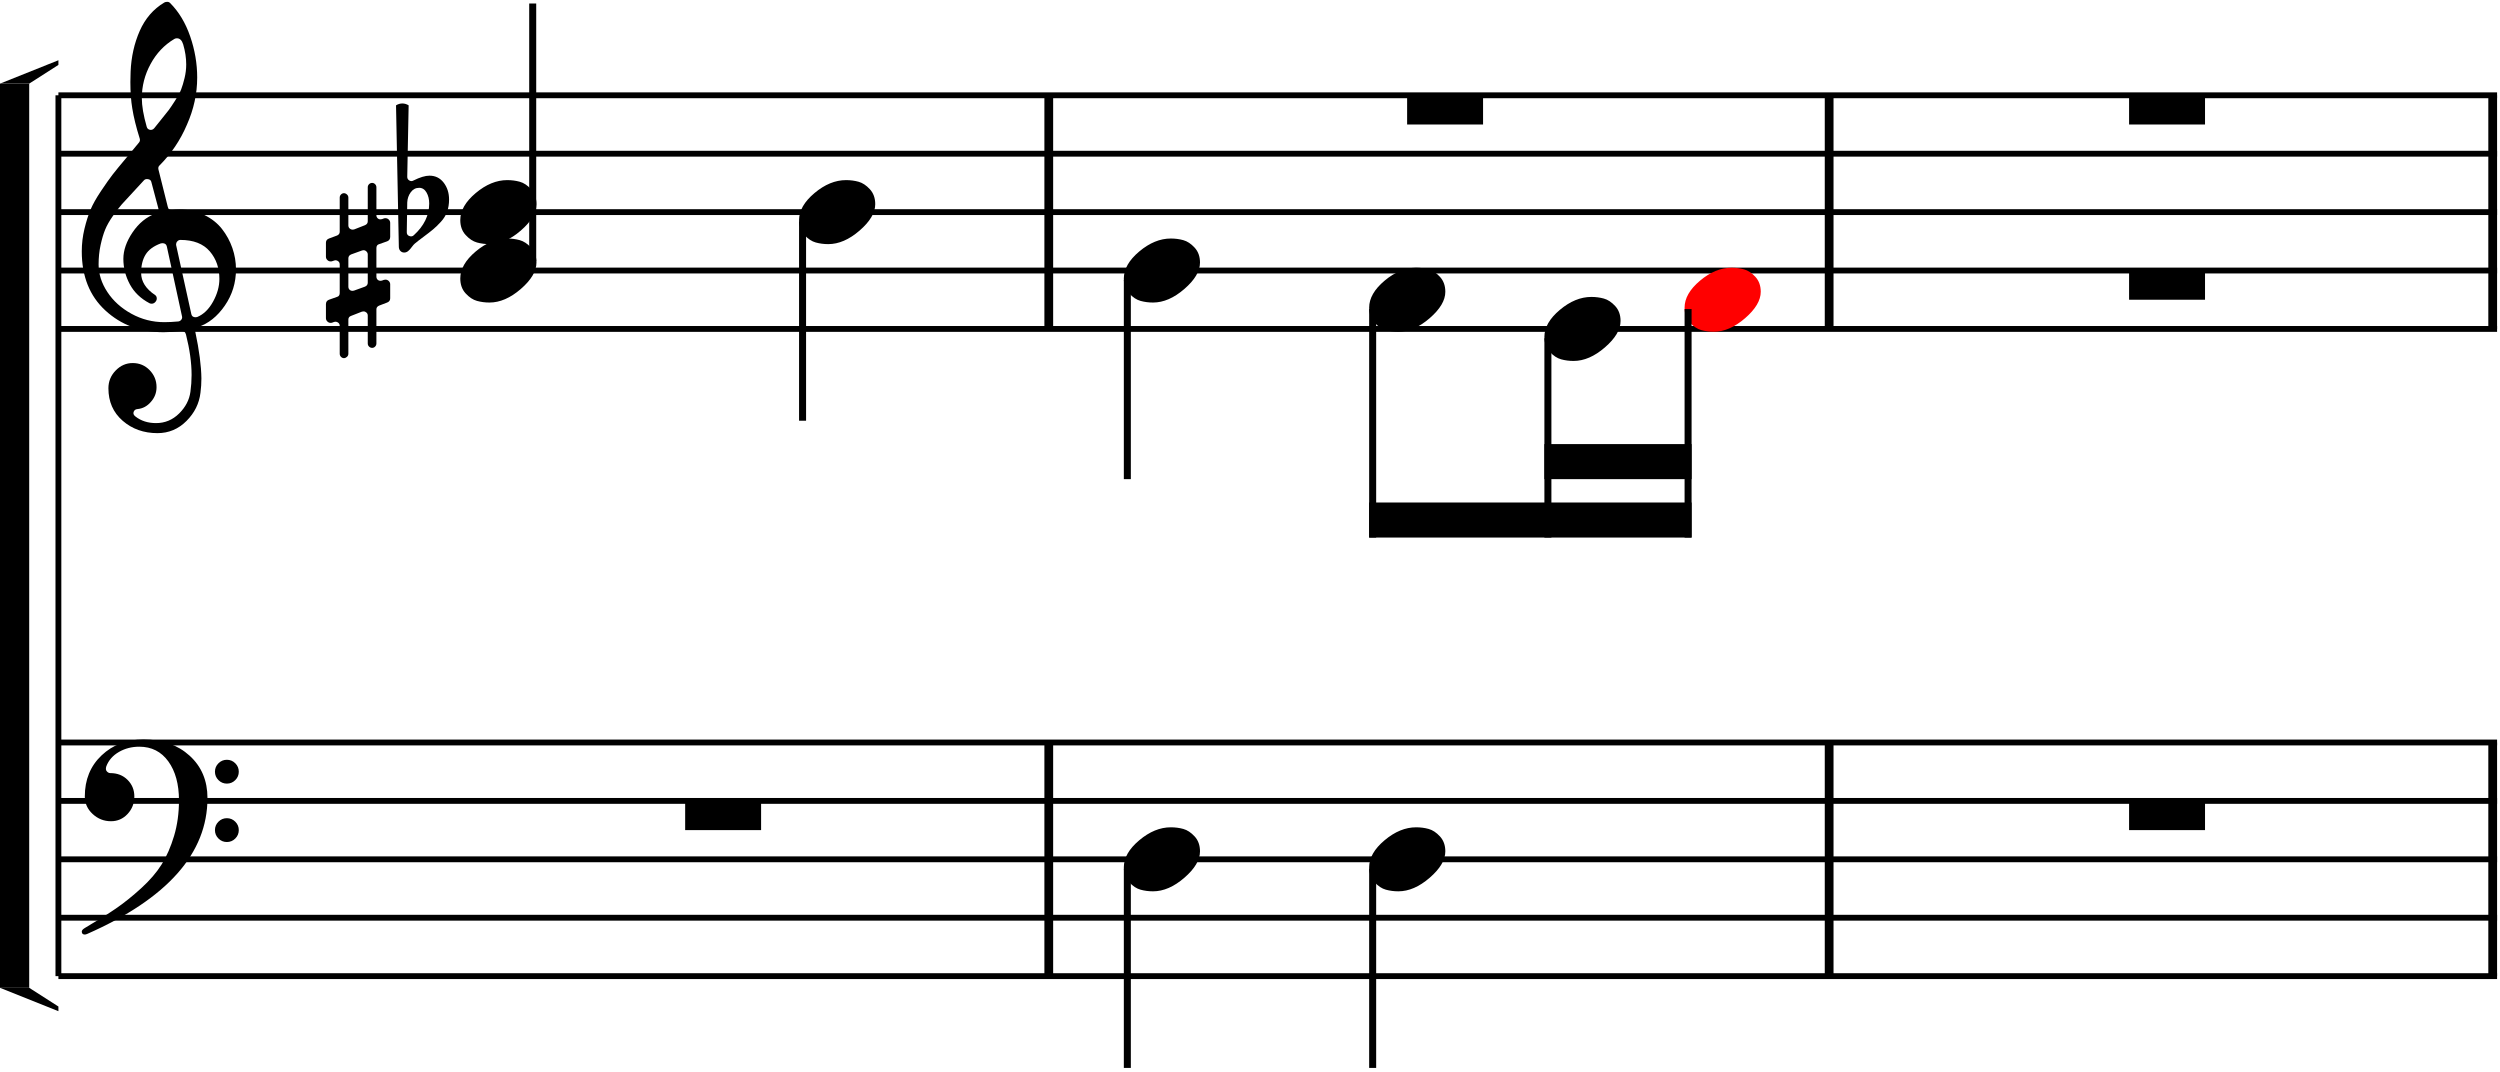
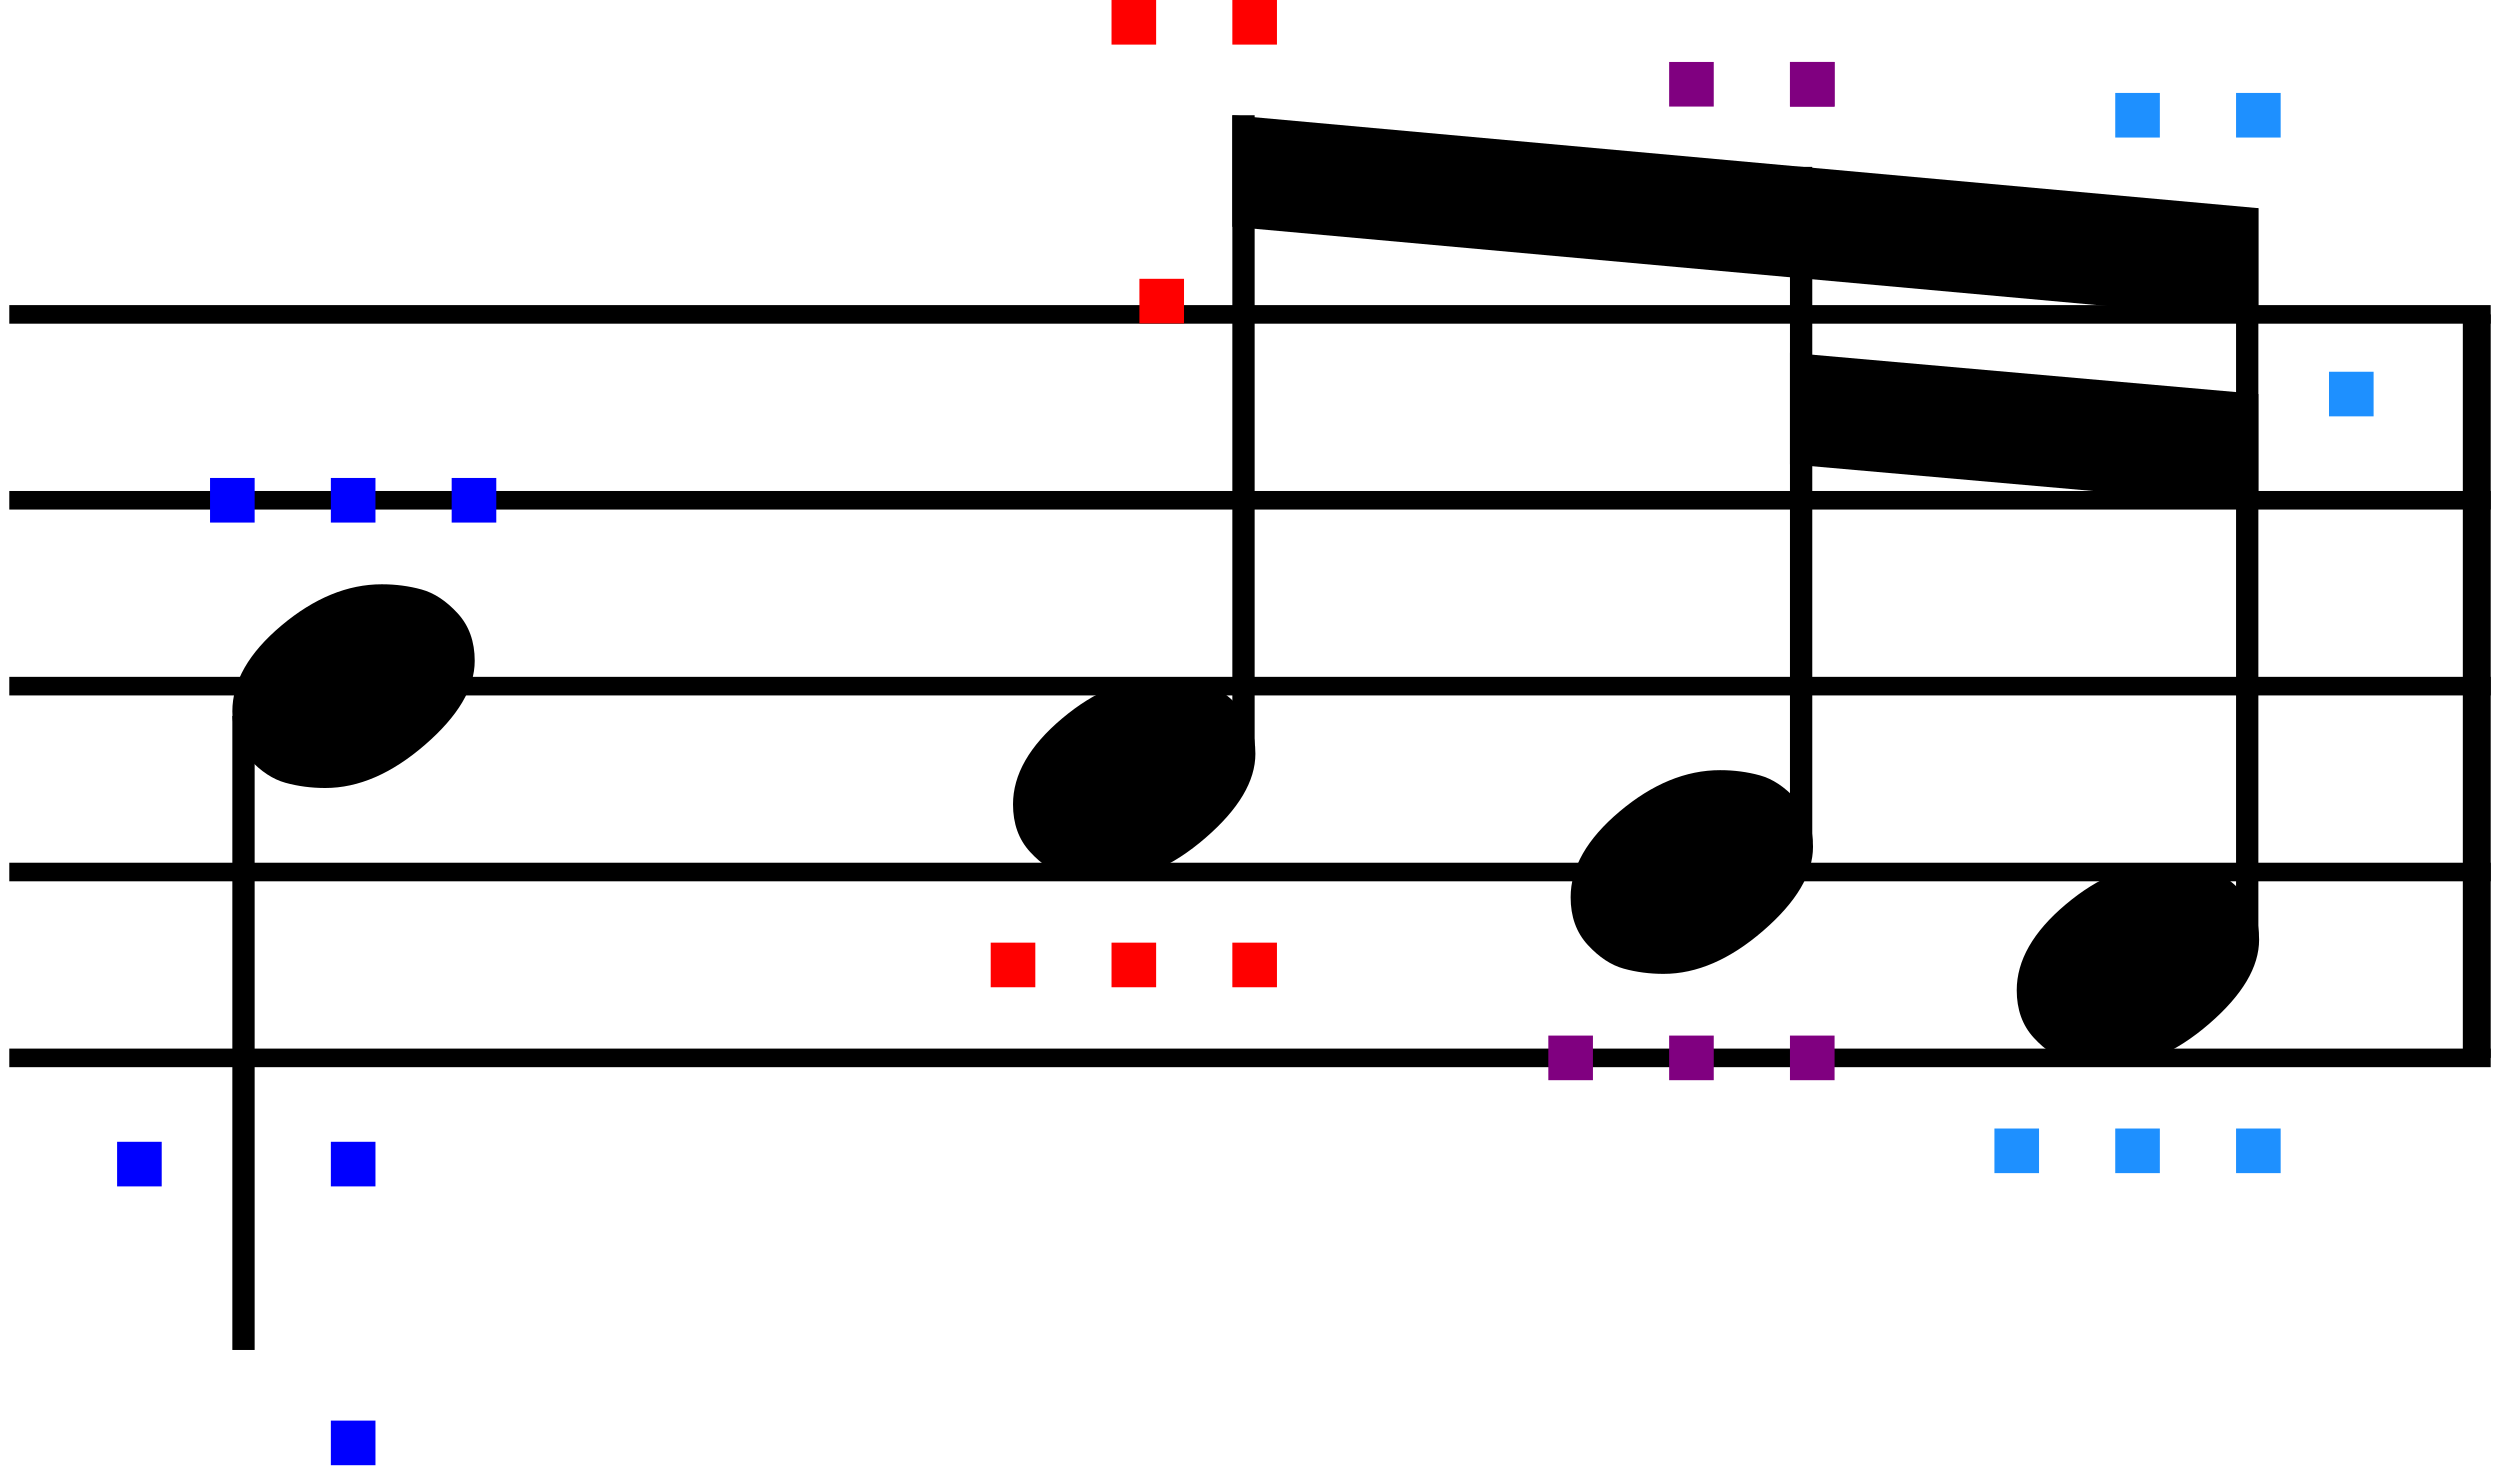
- <svg xmlns="http://www.w3.org/2000/svg" width="1070" height="458.571" viewBox="0 0 1070 458.571">
+ <svg xmlns="http://www.w3.org/2000/svg" width="336.25" height="197.071" viewBox="0 0 336.25 197.071">
  <defs visibility="hidden" />
-   <line x1="25" y1="40.786" x2="25" y2="417.786" stroke="black" stroke-width="2.5" />
-   <rect x="0" y="35.786" width="12.5" height="387" fill="black" />
-   <path d="M 0 35.786 L 25 25.786 L 25 27.786 L 12.5 35.786 " fill="black" />
-   <path d="M 0 422.786 L 25 432.786 L 25 430.786 L 12.5 422.786 " fill="black" />
-   <line x1="25" y1="40.786" x2="1068.75" y2="40.786" stroke="black" stroke-width="2.5" />
-   <line x1="25" y1="65.786" x2="1068.75" y2="65.786" stroke="black" stroke-width="2.5" />
-   <line x1="25" y1="90.786" x2="1068.75" y2="90.786" stroke="black" stroke-width="2.5" />
-   <line x1="25" y1="115.786" x2="1068.75" y2="115.786" stroke="black" stroke-width="2.5" />
-   <line x1="25" y1="140.786" x2="1068.75" y2="140.786" stroke="black" stroke-width="2.5" />
-   <line x1="25" y1="317.786" x2="1068.75" y2="317.786" stroke="black" stroke-width="2.5" />
-   <line x1="25" y1="342.786" x2="1068.75" y2="342.786" stroke="black" stroke-width="2.5" />
-   <line x1="25" y1="367.786" x2="1068.75" y2="367.786" stroke="black" stroke-width="2.5" />
-   <line x1="25" y1="392.786" x2="1068.75" y2="392.786" stroke="black" stroke-width="2.5" />
-   <line x1="25" y1="417.786" x2="1068.75" y2="417.786" stroke="black" stroke-width="2.5" />
-   <path d="M 59.8 59.286 Q 57.5 51.986 56.6 46.286 Q 55.8 41.486 55.8 35.086 Q 55.8 32.886 55.9 30.686 Q 56.3 21.186 59.8 13.236 Q 63.3 5.286 70.3 1.086 Q 70.8 0.786 71.6 0.786 Q 72.3 0.786 72.8 1.286 Q 78.4 6.886 81.4 15.586 Q 84.4 24.286 84.4 33.186 Q 84.4 43.486 80 53.386 Q 75.8 63.286 68.2 70.886 Q 67.6 71.486 67.8 72.486 L 71.8 88.486 Q 72.1 90.086 73.8 89.886 Q 75.4 89.686 76.9 89.686 Q 82.7 89.686 87.4 91.986 Q 92.1 94.286 95 97.986 Q 97.9 101.686 99.45 106.136 Q 101 110.586 101 115.286 Q 101 123.886 96.2 130.836 Q 91.4 137.786 84.7 139.986 Q 83.3 140.486 83.6 142.086 Q 86.1 153.886 86.2 161.986 Q 86.2 165.086 85.8 168.086 Q 85 174.986 79.8 180.186 Q 74.6 185.386 67.4 185.386 Q 58.6 185.386 52.5 180.086 Q 46.4 174.786 46.4 166.186 Q 46.4 161.786 49.5 158.586 Q 52.6 155.386 56.8 155.386 Q 61.1 155.386 64.05 158.436 Q 67 161.486 67 165.686 Q 67 169.286 64.6 171.986 Q 62.2 174.786 58.8 175.086 Q 57.6 175.186 57.2 176.286 Q 56.8 177.386 58 178.286 Q 61.6 181.086 66.8 181.086 Q 72.5 181.086 76.65 176.986 Q 80.8 172.886 81.5 167.686 Q 82 164.086 82 160.486 Q 82 152.686 79.6 143.186 Q 79.2 141.486 77.4 141.686 Q 73.4 142.186 70 142.186 Q 55.2 142.186 45.1 132.886 Q 35 123.586 35 107.586 Q 35 102.686 36.15 97.936 Q 37.3 93.186 38.75 89.736 Q 40.2 86.286 43.25 81.736 Q 46.3 77.186 48.15 74.786 Q 50 72.386 54 67.636 Q 58 62.886 59.5 60.986 Q 60.1 60.286 59.8 59.286 Z M 75.4 104.986 L 81.9 134.486 Q 82.2 135.786 83.7 135.786 Q 84.1 135.786 84.4 135.686 Q 88.5 133.986 91.2 129.086 Q 93.9 124.186 93.9 119.386 Q 93.9 112.386 89.8 107.586 Q 85.6 102.686 77.2 102.686 Q 76.5 102.686 75.95 103.236 Q 75.4 103.786 75.4 104.486 Q 75.3 104.786 75.4 104.986 Z M 61.6 77.186 Q 60 78.986 56.85 82.336 Q 53.7 85.686 52.15 87.436 Q 50.6 89.186 48.35 92.386 Q 46.1 95.586 45 98.286 Q 43.9 100.986 43.05 104.886 Q 42.2 108.786 42.2 113.186 Q 42.2 119.286 45.95 124.986 Q 49.7 130.686 56.25 134.286 Q 62.8 137.886 70.3 137.886 Q 73 137.886 76.3 137.586 Q 77.1 137.486 77.6 136.836 Q 78.1 136.186 77.9 135.386 L 71.4 105.486 Q 71.1 104.086 69.5 104.086 Q 69.2 104.086 68.8 104.186 Q 64.2 105.886 62.3 108.986 Q 60.4 112.086 60.4 116.786 Q 60.4 122.286 66.4 126.286 Q 67.1 126.786 67.1 127.786 Q 67.1 128.586 66.45 129.286 Q 65.8 129.986 64.9 129.986 Q 64.4 129.986 64 129.786 Q 58.3 126.786 55.55 121.636 Q 52.8 116.486 52.8 110.786 Q 52.8 105.286 56.75 99.436 Q 60.7 93.586 66.6 91.386 Q 68.1 90.786 67.8 89.286 L 64.8 77.986 Q 64.6 76.886 63.4 76.686 Q 62.2 76.486 61.6 77.186 Z M 78.4 18.986 Q 77.6 16.386 75.7 16.386 Q 75.1 16.386 74.6 16.686 Q 68.2 20.486 64.45 27.386 Q 60.7 34.286 60.7 41.986 Q 60.7 46.986 62.8 54.286 Q 63.1 55.386 64.3 55.586 Q 65.3 55.686 66 54.886 Q 66.3 54.486 68.85 51.336 Q 71.4 48.186 72.2 47.136 Q 73 46.086 74.9 43.136 Q 76.8 40.186 77.55 38.236 Q 78.3 36.286 79 33.386 Q 79.7 30.486 79.7 27.586 Q 79.7 23.386 78.4 18.986 Z " fill="black" />
-   <path d="M 92 355.286 Q 92 353.186 93.5 351.686 Q 95 350.186 97.1 350.186 Q 99.2 350.186 100.7 351.686 Q 102.2 353.186 102.2 355.286 Q 102.2 357.386 100.7 358.886 Q 99.2 360.386 97.1 360.386 Q 95 360.386 93.5 358.886 Q 92 357.386 92 355.286 Z M 92 330.286 Q 92 328.186 93.5 326.686 Q 95 325.186 97.1 325.186 Q 99.2 325.186 100.7 326.686 Q 102.2 328.186 102.2 330.286 Q 102.2 332.386 100.7 333.886 Q 99.2 335.386 97.1 335.386 Q 95 335.386 93.5 333.886 Q 92 332.386 92 330.286 Z M 47.2 330.886 Q 51.7 330.886 54.6 333.786 Q 57.5 336.686 57.5 340.886 Q 57.5 345.286 54.6 348.386 Q 51.7 351.486 47.5 351.486 Q 43 351.486 39.65 348.386 Q 36.3 345.286 36.3 340.886 Q 36.3 330.086 43.5 323.286 Q 50.7 316.486 61.4 316.486 Q 73.5 316.486 81.15 323.436 Q 88.8 330.386 88.8 341.586 Q 88.8 376.986 37.4 399.686 Q 36.7 399.986 36.3 399.986 Q 35 399.986 35 398.686 Q 35 397.986 36.3 397.186 Q 44.3 392.486 49.55 388.886 Q 54.8 385.286 60.4 380.186 Q 66 375.086 69.2 369.936 Q 72.4 364.786 74.5 357.786 Q 76.6 350.786 76.6 342.586 Q 76.6 332.186 72.05 325.886 Q 67.5 319.586 59.6 319.586 Q 54.8 319.586 50.9 321.836 Q 47 324.086 45.5 327.986 Q 45.1 329.286 45.6 329.986 Q 46.3 330.886 47.2 330.886 Z " fill="black" />
-   <path d="M 197 94.186 Q 197 88.186 203.6 82.636 Q 210.2 77.086 217.1 77.086 Q 219.9 77.086 222.45 77.786 Q 225 78.486 227.3 80.986 Q 229.6 83.486 229.6 87.386 Q 229.6 92.886 222.9 98.686 Q 216.2 104.486 209.5 104.486 Q 206.7 104.486 204.15 103.786 Q 201.6 103.086 199.3 100.586 Q 197 98.086 197 94.186 Z " fill="black" />
-   <path d="M 197 119.186 Q 197 113.186 203.6 107.636 Q 210.2 102.086 217.1 102.086 Q 219.9 102.086 222.45 102.786 Q 225 103.486 227.3 105.986 Q 229.6 108.486 229.6 112.386 Q 229.6 117.886 222.9 123.686 Q 216.2 129.486 209.5 129.486 Q 206.7 129.486 204.15 128.786 Q 201.6 128.086 199.3 125.586 Q 197 123.086 197 119.186 Z " fill="black" />
-   <path d="M 174.1 99.386 Q 174.1 100.586 175.1 100.986 Q 176.3 101.486 177.1 100.686 Q 183.7 94.686 183.7 87.086 Q 183.7 84.386 182.55 82.386 Q 181.4 80.386 179.4 80.386 Q 177.2 80.386 175.8 82.286 Q 174.4 84.186 174.3 86.686 L 174.1 99.386 Z M 176.9 77.286 Q 181.1 75.186 183.8 75.186 Q 187.6 75.186 189.9 78.186 Q 192.2 81.186 192.2 85.386 Q 192.2 88.286 191.35 90.636 Q 190.5 92.986 188.7 94.936 Q 186.9 96.886 185.35 98.186 Q 183.8 99.486 181.3 101.336 Q 178.8 103.186 177.5 104.286 Q 177 104.686 176.2 105.786 Q 175.4 106.886 174.65 107.486 Q 173.9 108.086 173 108.086 Q 172 108.086 171.35 107.386 Q 170.7 106.686 170.7 105.586 L 169.5 45.086 Q 170.8 44.286 172.2 44.286 Q 173.6 44.286 174.9 45.086 L 174.3 75.686 Q 174.3 76.686 175.1 77.186 Q 176 77.786 176.9 77.286 Z " fill="black" />
-   <path d="M 161.1 106.186 L 161.1 118.386 Q 161.1 119.186 161.6 119.686 Q 162.1 120.186 162.9 120.186 Q 163.2 120.186 163.5 120.086 L 164.3 119.786 Q 164.6 119.686 165 119.686 Q 165.8 119.686 166.4 120.286 Q 167 120.886 167 121.686 L 167 127.686 Q 167 128.986 165.7 129.486 L 162.3 130.786 Q 161.1 131.286 161.1 132.386 L 161.1 146.986 Q 161.1 147.786 160.55 148.336 Q 160 148.886 159.3 148.886 Q 158.5 148.886 157.95 148.336 Q 157.4 147.786 157.4 146.986 L 157.4 135.086 Q 157.4 134.286 156.85 133.786 Q 156.3 133.286 155.6 133.286 Q 155.2 133.286 154.9 133.386 L 150.3 135.186 Q 149.1 135.586 149.1 136.786 L 149.1 151.386 Q 149.1 152.186 148.5 152.736 Q 147.9 153.286 147.2 153.286 Q 146.5 153.286 145.95 152.736 Q 145.4 152.186 145.4 151.386 L 145.4 139.486 Q 145.4 138.686 144.85 138.186 Q 144.3 137.686 143.6 137.686 Q 143.3 137.686 143 137.786 L 142.2 138.086 Q 142 138.186 141.5 138.186 Q 140.7 138.186 140.1 137.586 Q 139.5 136.986 139.5 136.186 L 139.5 130.186 Q 139.5 128.786 140.8 128.286 L 144.2 127.086 Q 145.4 126.786 145.4 125.386 L 145.4 113.186 Q 145.4 112.386 144.85 111.886 Q 144.3 111.386 143.6 111.386 Q 143.3 111.386 143.1 111.486 L 142.2 111.786 Q 142 111.886 141.5 111.886 Q 140.7 111.886 140.1 111.286 Q 139.5 110.686 139.5 109.886 L 139.5 103.886 Q 139.5 102.586 140.8 102.086 L 144.3 100.786 Q 145.4 100.286 145.4 99.186 L 145.4 84.586 Q 145.4 83.786 145.95 83.236 Q 146.5 82.686 147.2 82.686 Q 147.9 82.686 148.5 83.236 Q 149.1 83.786 149.1 84.586 L 149.1 96.486 Q 149.1 97.286 149.65 97.786 Q 150.2 98.286 151 98.286 Q 151.3 98.286 151.6 98.186 L 156.2 96.386 Q 157.4 95.886 157.4 94.686 L 157.4 80.186 Q 157.4 79.386 157.95 78.836 Q 158.5 78.286 159.3 78.286 Q 160 78.286 160.55 78.836 Q 161.1 79.386 161.1 80.186 L 161.1 92.186 Q 161.1 92.886 161.6 93.386 Q 162.1 93.886 162.8 93.886 Q 163.1 93.886 163.5 93.786 L 164.3 93.486 Q 164.5 93.386 165 93.386 Q 165.8 93.386 166.4 93.986 Q 167 94.586 167 95.386 L 167 101.386 Q 167 102.786 165.7 103.286 L 162.3 104.486 Q 161.1 104.786 161.1 106.186 Z M 157.4 120.986 L 157.4 108.886 Q 157.4 108.186 156.85 107.636 Q 156.3 107.086 155.6 107.086 Q 155.3 107.086 155 107.186 L 150.3 108.886 Q 149.1 109.386 149.1 110.586 L 149.1 122.686 Q 149.1 123.486 149.6 123.986 Q 150.1 124.486 150.9 124.486 Q 151.2 124.486 151.5 124.386 L 156.2 122.686 Q 157.4 122.186 157.4 120.986 Z " fill="black" />
-   <path d="M 342 94.186 Q 342 88.186 348.6 82.636 Q 355.2 77.086 362.1 77.086 Q 364.9 77.086 367.45 77.786 Q 370 78.486 372.3 80.986 Q 374.6 83.486 374.6 87.386 Q 374.6 92.886 367.9 98.686 Q 361.2 104.486 354.5 104.486 Q 351.7 104.486 349.15 103.786 Q 346.6 103.086 344.3 100.586 Q 342 98.086 342 94.186 Z " fill="black" />
-   <rect x="447" y="40.786" width="3.75" height="100" fill="black" />
-   <rect x="447" y="317.786" width="3.75" height="100" fill="black" />
-   <rect x="293.25" y="342.786" width="32.5" height="12.5" fill="black" />
-   <path d="M 481 119.186 Q 481 113.186 487.6 107.636 Q 494.2 102.086 501.1 102.086 Q 503.9 102.086 506.45 102.786 Q 509 103.486 511.3 105.986 Q 513.6 108.486 513.6 112.386 Q 513.6 117.886 506.9 123.686 Q 500.2 129.486 493.5 129.486 Q 490.7 129.486 488.15 128.786 Q 485.6 128.086 483.3 125.586 Q 481 123.086 481 119.186 Z " fill="black" />
-   <path d="M 481 371.186 Q 481 365.186 487.6 359.636 Q 494.2 354.086 501.1 354.086 Q 503.9 354.086 506.45 354.786 Q 509 355.486 511.3 357.986 Q 513.6 360.486 513.6 364.386 Q 513.6 369.886 506.9 375.686 Q 500.2 381.486 493.5 381.486 Q 490.7 381.486 488.15 380.786 Q 485.6 380.086 483.3 377.586 Q 481 375.086 481 371.186 Z " fill="black" />
-   <path d="M 586 131.686 Q 586 125.686 592.6 120.136 Q 599.2 114.586 606.1 114.586 Q 608.9 114.586 611.45 115.286 Q 614 115.986 616.3 118.486 Q 618.6 120.986 618.6 124.886 Q 618.6 130.386 611.9 136.186 Q 605.2 141.986 598.5 141.986 Q 595.7 141.986 593.15 141.286 Q 590.6 140.586 588.3 138.086 Q 586 135.586 586 131.686 Z " fill="black" />
-   <path d="M 586 371.186 Q 586 365.186 592.6 359.636 Q 599.2 354.086 606.1 354.086 Q 608.9 354.086 611.45 354.786 Q 614 355.486 616.3 357.986 Q 618.6 360.486 618.6 364.386 Q 618.6 369.886 611.9 375.686 Q 605.2 381.486 598.5 381.486 Q 595.7 381.486 593.15 380.786 Q 590.6 380.086 588.3 377.586 Q 586 375.086 586 371.186 Z " fill="black" />
-   <path d="M 661 144.186 Q 661 138.186 667.6 132.636 Q 674.2 127.086 681.1 127.086 Q 683.9 127.086 686.45 127.786 Q 689 128.486 691.3 130.986 Q 693.6 133.486 693.6 137.386 Q 693.6 142.886 686.9 148.686 Q 680.2 154.486 673.5 154.486 Q 670.7 154.486 668.15 153.786 Q 665.6 153.086 663.3 150.586 Q 661 148.086 661 144.186 Z " fill="black" />
-   <path d="M 721 131.686 Q 721 125.686 727.6 120.136 Q 734.2 114.586 741.1 114.586 Q 743.9 114.586 746.45 115.286 Q 749 115.986 751.3 118.486 Q 753.6 120.986 753.6 124.886 Q 753.6 130.386 746.9 136.186 Q 740.2 141.986 733.5 141.986 Q 730.7 141.986 728.15 141.286 Q 725.6 140.586 723.3 138.086 Q 721 135.586 721 131.686 Z " fill="red" />
-   <rect x="781" y="40.786" width="3.75" height="100" fill="black" />
-   <rect x="602.25" y="40.786" width="32.5" height="12.5" fill="black" />
-   <rect x="781" y="317.786" width="3.75" height="100" fill="black" />
-   <rect x="1065" y="40.786" width="3.75" height="100" fill="black" />
-   <rect x="911.25" y="40.786" width="32.5" height="12.5" fill="black" />
-   <rect x="911.25" y="115.786" width="32.5" height="12.5" fill="black" />
-   <rect x="1065" y="317.786" width="3.75" height="100" fill="black" />
-   <rect x="911.25" y="342.786" width="32.5" height="12.5" fill="black" />
-   <line x1="228" y1="1.5" x2="228" y2="111.786" stroke="black" stroke-width="3" />
-   <line x1="343.5" y1="94.786" x2="343.5" y2="180.071" stroke="black" stroke-width="3" />
-   <line x1="482.5" y1="119.786" x2="482.5" y2="205.071" stroke="black" stroke-width="3" />
-   <line x1="587.5" y1="132.286" x2="587.5" y2="230.071" stroke="black" stroke-width="3" />
-   <line x1="722.5" y1="132.286" x2="722.5" y2="230.071" stroke="black" stroke-width="3" />
-   <line x1="662.5" y1="144.786" x2="662.5" y2="230.071" stroke="black" stroke-width="3" />
-   <path d="M 586 230.071 L 724 230.071 L 724 215.071 L 586 215.071 L 586 230.071 " fill="black" />
-   <path d="M 661 205.071 L 724 205.071 L 724 190.071 L 661 190.071 L 661 205.071 " fill="black" />
-   <line x1="482.5" y1="371.786" x2="482.5" y2="457.071" stroke="black" stroke-width="3" />
-   <line x1="587.5" y1="371.786" x2="587.5" y2="457.071" stroke="black" stroke-width="3" />
-   <rect x="0" y="0" width="1070" height="458.571" stroke="transparent" stroke-width="1" fill="none" />
+   <line x1="1.25" y1="42.286" x2="335" y2="42.286" stroke="black" stroke-width="2.5" />
+   <line x1="1.25" y1="67.286" x2="335" y2="67.286" stroke="black" stroke-width="2.5" />
+   <line x1="1.25" y1="92.286" x2="335" y2="92.286" stroke="black" stroke-width="2.5" />
+   <line x1="1.25" y1="117.286" x2="335" y2="117.286" stroke="black" stroke-width="2.5" />
+   <line x1="1.25" y1="142.286" x2="335" y2="142.286" stroke="black" stroke-width="2.5" />
+   <path d="M 31.25 95.686 Q 31.25 89.686 37.85 84.136 Q 44.45 78.586 51.35 78.586 Q 54.15 78.586 56.7 79.286 Q 59.25 79.986 61.55 82.486 Q 63.85 84.986 63.85 88.886 Q 63.85 94.386 57.15 100.186 Q 50.45 105.986 43.75 105.986 Q 40.95 105.986 38.4 105.286 Q 35.85 104.586 33.55 102.086 Q 31.25 99.586 31.25 95.686 Z " fill="black" />
+   <rect x="44.5" y="191.071" width="6" height="6" fill="blue" />
+   <rect x="44.5" y="64.286" width="6" height="6" fill="blue" />
+   <rect x="44.5" y="153.571" width="6" height="6" fill="blue" />
+   <rect x="60.75" y="64.286" width="6" height="6" fill="blue" />
+   <rect x="15.75" y="153.571" width="6" height="6" fill="blue" />
+   <rect x="28.25" y="64.286" width="6" height="6" fill="blue" />
+   <path d="M 136.25 108.186 Q 136.25 102.186 142.85 96.636 Q 149.45 91.086 156.35 91.086 Q 159.15 91.086 161.7 91.786 Q 164.25 92.486 166.55 94.986 Q 168.85 97.486 168.85 101.386 Q 168.85 106.886 162.15 112.686 Q 155.45 118.486 148.75 118.486 Q 145.95 118.486 143.4 117.786 Q 140.85 117.086 138.55 114.586 Q 136.25 112.086 136.25 108.186 Z " fill="black" />
+   <rect x="149.5" y="0" width="6" height="6" fill="red" />
+   <rect x="149.5" y="126.786" width="6" height="6" fill="red" />
+   <rect x="165.75" y="0" width="6" height="6" fill="red" />
+   <rect x="165.75" y="126.786" width="6" height="6" fill="red" />
+   <rect x="153.25" y="37.5" width="6" height="6" fill="red" />
+   <rect x="133.25" y="126.786" width="6" height="6" fill="red" />
+   <path d="M 211.25 120.686 Q 211.25 114.686 217.85 109.136 Q 224.45 103.586 231.35 103.586 Q 234.15 103.586 236.7 104.286 Q 239.25 104.986 241.55 107.486 Q 243.85 109.986 243.85 113.886 Q 243.85 119.386 237.15 125.186 Q 230.45 130.986 223.75 130.986 Q 220.95 130.986 218.4 130.286 Q 215.85 129.586 213.55 127.086 Q 211.25 124.586 211.25 120.686 Z " fill="black" />
+   <rect x="224.5" y="8.333" width="6" height="6" fill="purple" />
+   <rect x="224.5" y="139.286" width="6" height="6" fill="purple" />
+   <rect x="240.75" y="8.333" width="6" height="6" fill="purple" />
+   <rect x="240.75" y="139.286" width="6" height="6" fill="purple" />
+   <rect x="240.75" y="8.333" width="6" height="6" fill="purple" />
+   <rect x="208.25" y="139.286" width="6" height="6" fill="purple" />
+   <path d="M 271.25 133.186 Q 271.25 127.186 277.85 121.636 Q 284.45 116.086 291.35 116.086 Q 294.15 116.086 296.7 116.786 Q 299.25 117.486 301.55 119.986 Q 303.85 122.486 303.85 126.386 Q 303.85 131.886 297.15 137.686 Q 290.45 143.486 283.75 143.486 Q 280.95 143.486 278.4 142.786 Q 275.85 142.086 273.55 139.586 Q 271.25 137.086 271.25 133.186 Z " fill="black" />
+   <rect x="284.5" y="12.5" width="6" height="6" fill="dodgerblue" />
+   <rect x="284.5" y="151.786" width="6" height="6" fill="dodgerblue" />
+   <rect x="313.25" y="50" width="6" height="6" fill="dodgerblue" />
+   <rect x="300.75" y="151.786" width="6" height="6" fill="dodgerblue" />
+   <rect x="300.75" y="12.5" width="6" height="6" fill="dodgerblue" />
+   <rect x="268.25" y="151.786" width="6" height="6" fill="dodgerblue" />
+   <rect x="331.25" y="42.286" width="3.75" height="100" fill="black" />
+   <line x1="32.75" y1="96.286" x2="32.75" y2="181.571" stroke="black" stroke-width="3" />
+   <line x1="167.25" y1="15.5" x2="167.25" y2="100.786" stroke="black" stroke-width="3" />
+   <line x1="302.25" y1="28" x2="302.25" y2="125.786" stroke="black" stroke-width="3" />
+   <line x1="242.25" y1="22.444" x2="242.25" y2="113.286" stroke="black" stroke-width="3" />
+   <path d="M 165.75 15.5 L 303.75 28 L 303.75 43 L 165.75 30.5 L 165.75 15.5 " fill="black" />
+   <path d="M 240.75 47.444 L 303.75 53 L 303.75 68 L 240.75 62.444 L 240.75 47.444 " fill="black" />
+   <rect x="0" y="0" width="336.25" height="197.071" stroke="transparent" stroke-width="1" fill="none" />
</svg>
